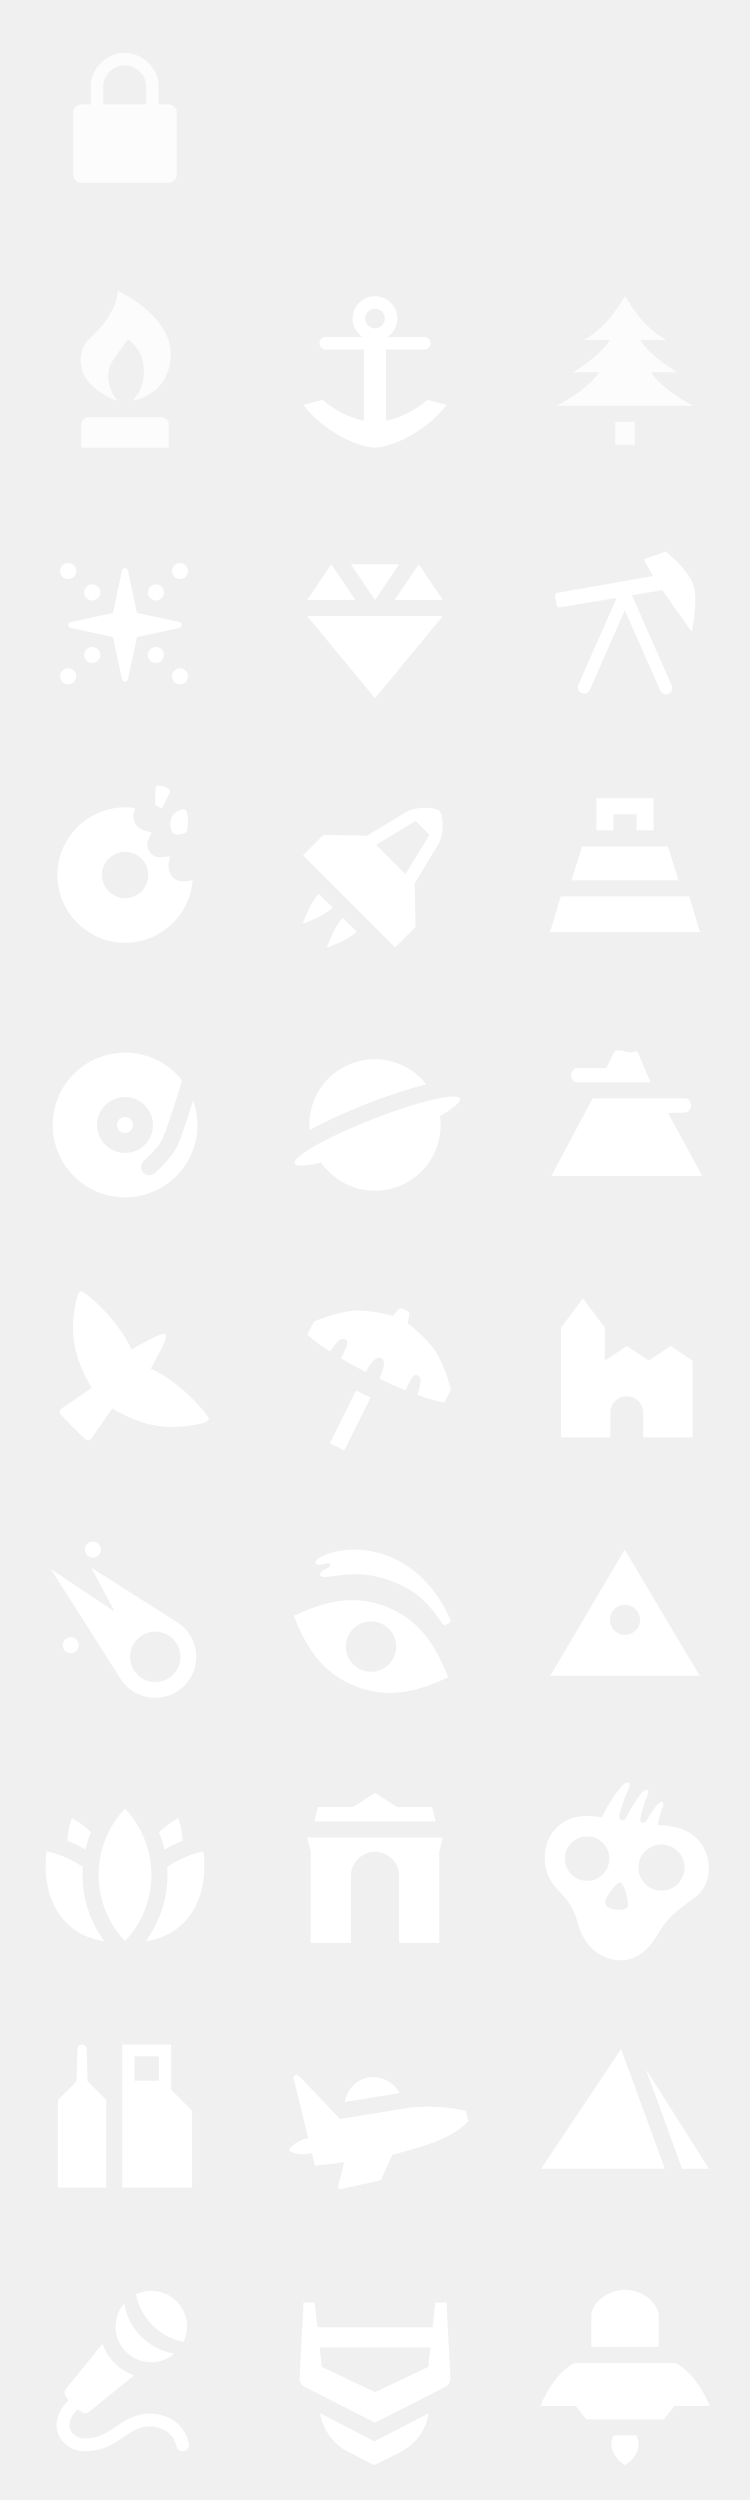
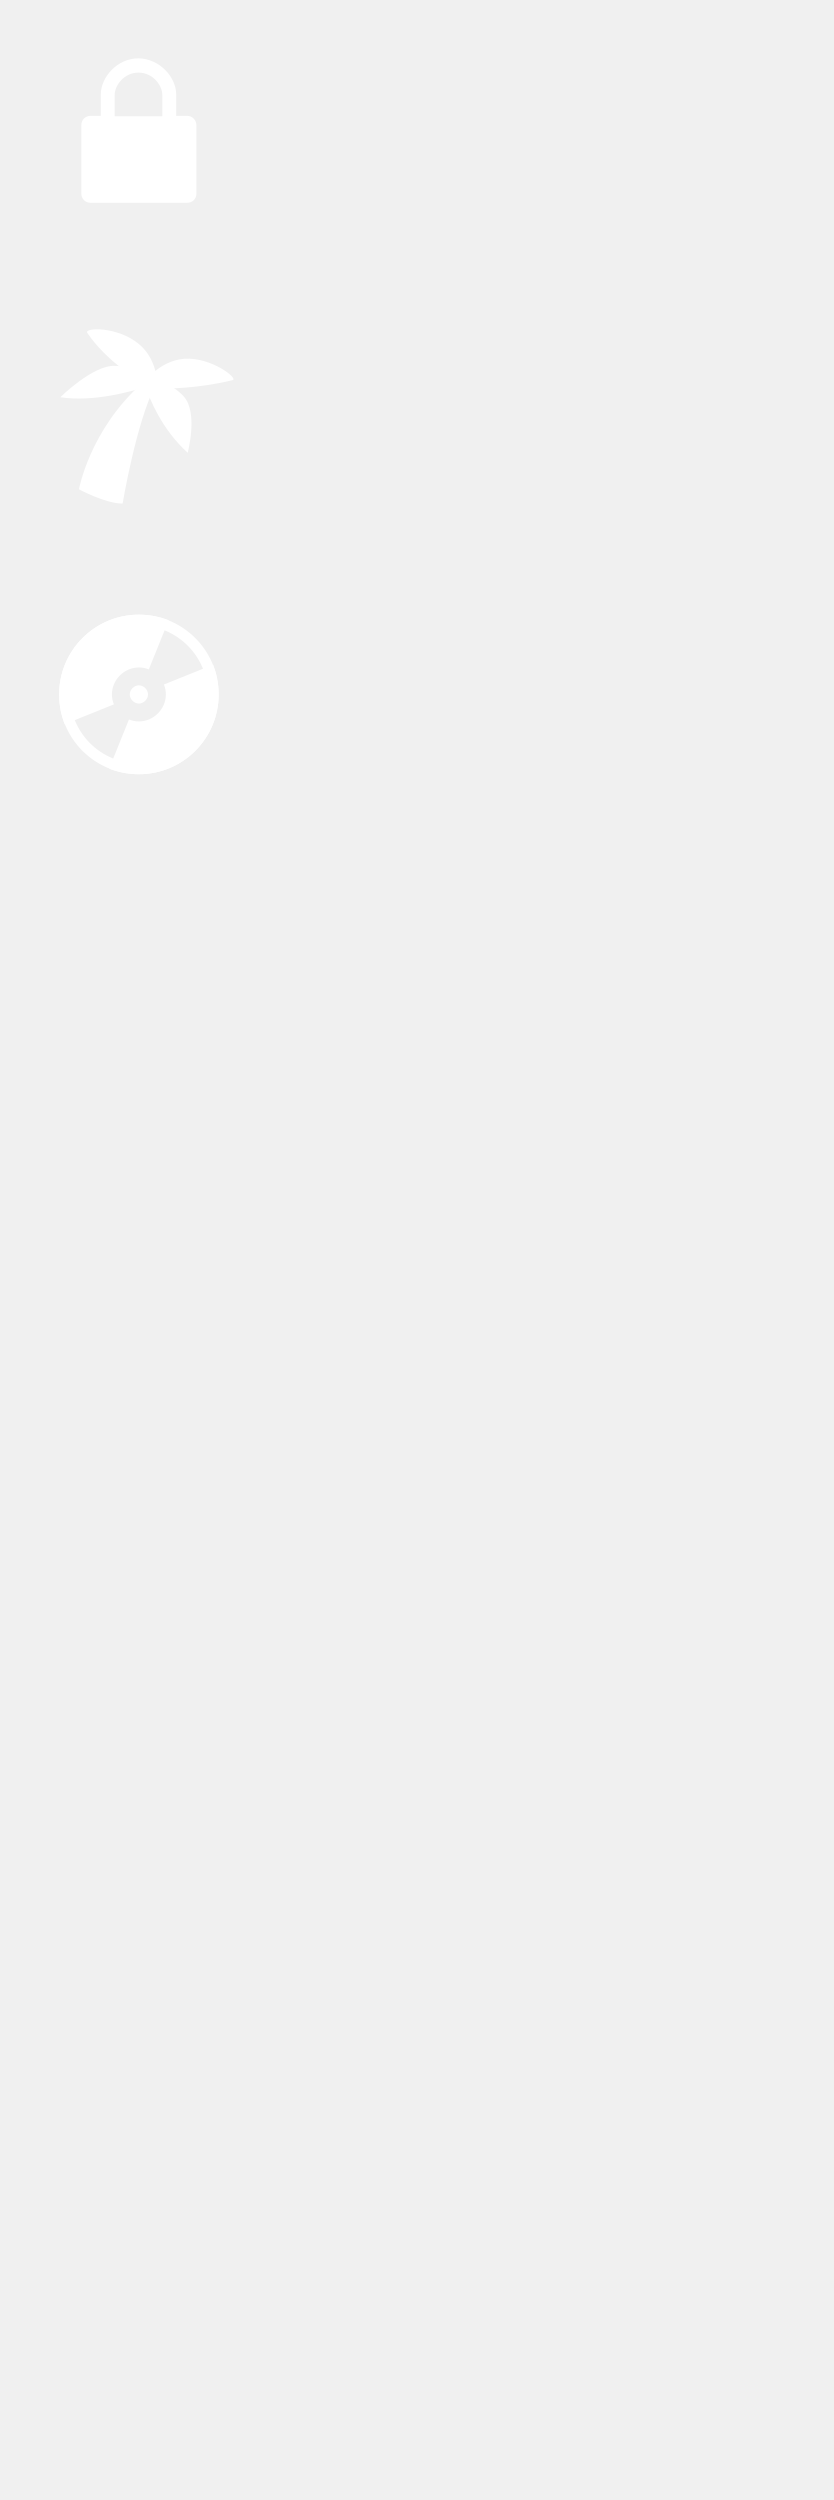
- <svg xmlns="http://www.w3.org/2000/svg" viewBox="0 0 210 700">
-   <path d="m47.19 29.24h-2.79v-5.39c0-4.27-4.06-9.04-9.49-9.05-5.43 0-9.49 4.79-9.49 9.05v5.39h-2.61c-1.27 0-2.31 1.04-2.31 2.31v17.33c0 1.27 1.04 2.31 2.31 2.31h24.38c1.27 0 2.31-1.04 2.31-2.31v-17.33c0-1.27-1.04-2.31-2.31-2.31zm-18.28-5.39c0-2.26 2.34-5.56 6-5.57 3.67 0 6.01 3.3 6.01 5.57v5.39h-12v-5.39z" fill="#fcfcfc" />
-   <g fill="#fff">
-     <circle cx="19.81" cy="460.65" r="2.25" />
-     <circle cx="26.02" cy="433.89" r="2.25" />
-     <path d="m51.58 455.81c-.59-.59-1.23-1.1-1.9-1.53s-24.11-15.33-24.11-15.33l6.54 12.33-17.93-12.01 19.52 30.69c.46.73 1 1.43 1.64 2.08 4.48 4.48 11.75 4.48 16.23 0s4.48-11.75 0-16.23zm-3.12 13.1c-2.76 2.76-7.22 2.76-9.98 0s-2.76-7.22 0-9.98 7.22-2.76 9.98 0 2.76 7.22 0 9.98z" />
-     <path d="m48.5 245.75c-1.8-1.84-1.36-4.24-.98-5.44.1-.3-.18-.6-.49-.52-1.22.29-3.63.75-4.91-.98-1.6-2.16-.58-4.2.16-5.19.19-.25.05-.6-.26-.65-1.03-.18-2.88-.66-3.85-1.93-1.27-1.65-.75-3.49-.31-4.79-1.99-.3-4.08-.29-6.23.1-8.34 1.51-14.78 8.57-15.48 17.02-.94 11.21 7.88 20.6 18.89 20.6 9.99 0 18.17-7.73 18.9-17.53-1.38.38-3.97.81-5.43-.68zm-13.47 5.74c-3.58 0-6.49-2.91-6.49-6.49s2.91-6.49 6.49-6.49 6.49 2.91 6.49 6.49-2.91 6.49-6.49 6.49z" />
-     <path d="m45.91 220.19c-1.17-.29-2.04-.28-2.29.23-.15.3-.24 4.31-.21 4.62s1.05.98 1.38 1.08.63.14.77-.13 1.93-3.98 2.1-4.35-.79-1.2-1.76-1.44z" />
-     <path d="m51.21 226.62c-1.6.4-2.82 1.05-3.34 2.7-.42 1.34-.16 3.94 1.15 4.3.93.25 3.01-.24 3.27-.79s.98-6.72-1.08-6.21z" />
-     <path d="m193.68 176.92s2.05-9.42.3-13.65c-1.75-4.22-7.57-8.83-7.57-8.83l-6.18 2.17 2.61 4.69-26.77 4.68c-.42.07-.7.47-.63.9l.45 2.55c.07.42.47.7.89.63l15.9-2.67-10.73 24.33c-.39.88.01 1.92.89 2.31s1.92-.01 2.31-.9l9.81-22.26 9.91 22.47c.39.88 1.42 1.29 2.31.9.88-.39 1.28-1.42.89-2.31l-11.14-25.26 8.51-1.43 8.24 11.67z" />
-     <path d="m187.05 311.66c1.89-.04 3.9-.14 4.59-.14 2.39 0 2.47-3.98.08-3.98h-25.78l-11.56 21.73h42.25z" />
-     <path d="m178.48 294.41c-.17-.26-1.36.4-2.24.3-.41-.05-1.37-.28-1.84-.42s-1.89-.29-2.31.08c-.14.12-1.55 3.06-2.27 4.69-2.55.02-7.28 0-8.06 0-2.39 0-2.47 3.98-.08 3.98h20.46l-3.67-8.63z" />
-     <circle cx="35" cy="315" r="2.25" />
-     <path d="m49.41 321.33c-1.91 3.57-5.95 7.03-6.12 7.17-.43.37-.96.55-1.49.55-.65 0-1.3-.27-1.75-.81-.82-.97-.71-2.42.26-3.25.04-.03 3.55-3.05 5.05-5.84.99-1.84 3.58-9.91 5.63-16.61-3.71-4.75-9.48-7.8-15.97-7.8-11.19 0-20.26 9.07-20.26 20.26s9.07 20.26 20.26 20.26 20.26-9.07 20.26-20.26c0-2.41-.42-4.72-1.2-6.87-1.64 5.21-3.64 11.29-4.66 13.2zm-22.24-6.33c0-4.32 3.5-7.83 7.83-7.83s7.83 3.51 7.83 7.83-3.51 7.83-7.83 7.83-7.83-3.5-7.83-7.83z" />
-     <path d="m128.79 307.62c-.72-1.84-11.67.73-24.46 5.74s-22.57 10.57-21.84 12.41c.35.9 3.16.74 7.43-.24 0 0-.01.01-.02.02 4.77 6.81 13.72 9.76 21.8 6.59s12.64-11.41 11.51-19.65c0 0-.02 0-.03 0 3.8-2.18 5.97-3.98 5.62-4.88z" />
-     <path d="m102.65 309.08c6.1-2.39 12-4.32 16.73-5.47-4.89-6.2-13.4-8.78-21.13-5.75s-12.21 10.71-11.59 18.58c4.25-2.36 9.89-4.96 15.99-7.35z" />
-     <path d="m187 237h-12-12l-3 9.5h15 15z" />
-     <path d="m193 251h-18-18l-3 10h21 21z" />
-     <path d="m167 223.5v9h4.75v-4.5h6.5v4.5h4.75v-9z" />
-     <path d="m31.62 171.62 2.56-11.86c.19-.88 1.44-.88 1.63 0l2.56 11.86 11.84 2.56c.88.19.88 1.44 0 1.63l-11.84 2.56-2.56 11.86c-.19.88-1.44.88-1.63 0l-2.56-11.86-11.84-2.56c-.88-.19-.88-1.44 0-1.63z" />
-     <circle cx="43.65" cy="165.88" r="2.25" />
-     <circle cx="50.4" cy="159.9" r="2.25" />
-     <circle cx="19.08" cy="189.38" r="2.25" />
-     <circle cx="25.83" cy="183.4" r="2.25" />
-     <circle cx="43.65" cy="183.4" r="2.25" />
-     <circle cx="50.4" cy="189.38" r="2.25" />
-     <circle cx="25.83" cy="165.88" r="2.25" />
-     <circle cx="19.08" cy="159.9" r="2.25" />
-     <path d="m86 172.5 19 23 19-23z" />
-     <path d="m98.25 158 6.75 10 6.75-10z" />
-     <path d="m124 168-6.75-10-6.75 10z" />
-     <path d="m99.5 168-6.75-10-6.75 10z" />
-     <path d="m174.92 433.89-20.84 35.33h41.83l-21-35.33zm.08 23.88c-2.33 0-4.22-1.89-4.22-4.22s1.89-4.22 4.22-4.22 4.22 1.89 4.22 4.22-1.89 4.22-4.22 4.22z" />
-     <path d="m89.24 250.25c-2.4 2.4-4.5 8.4-4.5 8.4s6-2.1 8.4-4.5z" />
-     <path d="m95.97 256.98c-2.4 2.4-4.5 8.4-4.5 8.4s6-2.1 8.4-4.5z" />
-     <path d="m116.11 247.37 6.67-11.07c1.63-2.7 1.38-8.12.26-9.23s-6.52-1.36-9.23.26l-11.07 6.67-12.18-.23-5.71 5.71 12.89 12.89 12.89 12.89 5.71-5.71zm-10.82-10.82 11.07-6.67 3.87 3.87-6.69 11.05z" />
-     <path d="m122.1 378.64c-2.59-4.15-7.97-8.13-7.97-8.13s.59-2.22.44-2.88c-.09-.36-1.13-.93-1.13-.93s-1.08-.49-1.42-.34c-.63.28-2.03 2.09-2.03 2.09s-6.42-1.88-11.29-1.42c-4.88.45-10.79 3.01-10.79 3.01s-1.59 3.22-1.79 3.61c1.28 1.53 5.55 4.32 6.24 4.74.78-1.1 2.09-2.66 2.52-3.02.72-.6 1.31-.65 2-.2.9.59-.13 2.8-1.44 5.11 1.94 1.27 5.75 3.25 7.03 3.89 1.1-2.22 2.78-4.64 4.26-3.91s.56 3.54-.53 5.76c1.28.63 5.17 2.46 7.35 3.24 1.05-2.44 2.19-4.6 3.19-4.24.78.28 1.1.78 1.05 1.71-.03.56-.47 2.55-.88 3.84.76.3 5.56 2.01 7.55 2.1.2-.4 1.79-3.61 1.79-3.61s-1.55-6.26-4.14-10.41z" />
-     <path d="m89.81 395.46h16.5v4.5h-16.5z" transform="matrix(.4441661 -.8959445 .8959445 .4441661 -301.83 308.94)" />
-     <path d="m187.78 376.87-6.14 4.09-6.14-4.09-6.14 4.09v-9.21l-6.14-8.19-6.14 8.19v30.7h13.81v-6.9c0-2.54 2.06-4.6 4.6-4.6s4.6 2.06 4.6 4.6v6.9h13.81v-21.49l-6.14-4.09z" />
-     <path d="m58.32 396.84c-1.36-1.94-3.77-4.93-8.05-8.46-4.58-3.78-8.07-5.17-8.07-5.17s2.01-3.72 2.76-5.12c.76-1.4 1.93-3.95 1.42-4.46s-3.05.66-4.46 1.42c-1.4.75-5.12 2.76-5.12 2.76s-1.39-3.49-5.17-8.07c-3.53-4.28-6.52-6.69-8.47-8.05-1.01-.71-1.63 1.03-2.12 3.95-.95 5.65-1.51 12.75 4.61 22.96 0 0-6.55 4.59-8.19 5.64-1 .64-.81 1.43-.44 1.85.38.43 3.03 3.18 3.39 3.52.33.37 3.09 3.02 3.52 3.39.42.37 1.21.56 1.85-.44 1.05-1.65 5.64-8.19 5.64-8.19 10.21 6.11 17.31 5.56 22.96 4.61 2.91-.49 4.65-1.11 3.95-2.12z" />
-     <path d="m108.29 449.94c-9.04-3.6-17.12-1.7-26.01 2.5 3.57 9.16 8.13 16.09 17.18 19.69 9.04 3.6 17.12 1.7 26.01-2.5-3.57-9.16-8.14-16.09-17.18-19.69zm2.14 13.71c-1.44 3.62-5.54 5.39-9.16 3.94-3.62-1.44-5.39-5.54-3.94-9.16 1.44-3.62 5.54-5.39 9.16-3.94 3.62 1.44 5.39 5.54 3.94 9.16z" />
-     <path d="m126 453.26c.24.53.22.92-.19 1.16-.63.37-.54.31-.97.55-.35.2-.66.09-1.05-.49-4.28-6.24-7.45-9.17-13.95-11.7-6.46-2.51-11.59-2.25-17.21-1.37-3.23.51-3.44-.35-2.62-1.29s2.71-1.09 2.5-2.05c-.22-1.01-2.94.6-3.94-.1-1.18-.83 1.5-2.7 5.61-3.57 9.65-2.04 24.06 1.68 31.82 18.85z" />
+ <svg xmlns="http://www.w3.org/2000/svg" version="1.2" viewBox="0 0 210 630" width="210" height="630">
+   <style>
+ 		.s0 { fill: #ffffff } 
+ 	</style>
+   <g id="Pasta 2">
+     <g id="Pasta 1 copy">
+       <path id="Forma 1" fill-rule="evenodd" class="s0" d="m35 195.1c-2.7 0-5.2-0.5-7.5-1.4l5-12.4q1.2 0.5 2.5 0.5c3.7 0 6.8-3.1 6.8-6.8q0-1.3-0.5-2.5l12.4-5c0.9 2.3 1.4 4.8 1.4 7.5 0 11.1-9 20.1-20.1 20.1zm-20.1-20.1c0-11.1 9-20.1 20.1-20.1 2.7 0 5.2 0.5 7.5 1.4l-5 12.4q-1.2-0.5-2.5-0.5c-3.7 0-6.8 3.1-6.8 6.8q0 1.3 0.5 2.5l-12.4 5c-0.9-2.3-1.4-4.8-1.4-7.5zm33.9-14.6q0.4 0.4 0.8 0.8zm-27.6 29.2q-0.5-0.4-0.8-0.8z" />
+       <path id="Forma 1 copy" fill-rule="evenodd" class="s0" d="m35 195.1c-11.1 0-20.1-9-20.1-20.1 0-11.1 9-20.1 20.1-20.1 11.1 0 20.1 9 20.1 20.1 0 11.1-9 20.1-20.1 20.1zm17.4-20.1c0-9.6-7.8-17.4-17.4-17.4-9.6 0-17.4 7.8-17.4 17.4 0 9.6 7.8 17.4 17.4 17.4 9.6 0 17.4-7.8 17.4-17.4z" />
+       <path id="Forma 1 copy 2" class="s0" d="m35 177.3c-1.2 0-2.3-1.1-2.3-2.3 0-1.2 1.1-2.3 2.3-2.3 1.2 0 2.3 1.1 2.3 2.3 0 1.2-1.1 2.3-2.3 2.3z" />
+     </g>
  </g>
-   <path d="m155.77 113.6h38.46c-6.92-3.31-11.83-8.45-11.83-9.37h7.28c-5.61-3.12-10.31-8.08-10.31-9.05h7.17c-7.57-4.18-11.08-11.98-11.53-12.25-.45.27-3.96 8.07-11.53 12.25h7.17c0 .96-4.7 5.93-10.31 9.05h7.28c0 .92-4.92 6.06-11.83 9.37z" fill="#fcfcfc" />
-   <path d="m172.28 118.1h5.44v6.46h-5.44z" fill="#fcfcfc" />
-   <path d="m119.71 111.97c-3.61 3.07-7.83 5.1-11.61 5.85v-19.95h10.71c.97 0 1.75-.78 1.75-1.75s-.78-1.75-1.75-1.75h-10.32c1.67-1.12 2.76-3.03 2.76-5.19 0-3.45-2.8-6.25-6.25-6.25s-6.25 2.8-6.25 6.25c0 2.16 1.1 4.06 2.76 5.19h-10.32c-.97 0-1.75.78-1.75 1.75s.78 1.75 1.75 1.75h10.71v19.95c-3.78-.76-8-2.78-11.61-5.85l-5.32 1.4c5.32 7.08 14.58 11.68 20.03 12 5.44-.33 14.7-4.93 20.03-12zm-14.72-25.53c1.52 0 2.75 1.22 2.76 2.74 0 1.52-1.23 2.75-2.74 2.76-1.52 0-2.75-1.22-2.76-2.74 0-1.52 1.22-2.75 2.74-2.76z" fill="#fff" />
-   <path d="m32.92 112.22c-3.19-3.74-3.2-8.43-1.45-11.1 2.59-3.96 4.38-6.05 4.38-6.05s4.28 2.52 4.43 8.48c.06 2.28-.3 5.78-3.2 8.67 3.36-.6 6.69-2.55 8.53-5.39 2.66-4.11 2.98-9.81.48-14.12-4.33-7.47-13.17-11.29-13.17-11.29s.61 5.59-7.67 13.22c-3.73 3.43-3.36 9.32-.08 12.72 2.02 2.1 4.62 3.91 7.76 4.87z" fill="#fcfcfc" />
-   <path d="m45.09 116.81h-20.18c-1.21 0-2.19.93-2.19 2.07v6.49h24.56v-6.49c0-1.15-.98-2.07-2.19-2.07z" fill="#fcfcfc" />
-   <path d="m56.95 518.37s-5.09.87-10.15 4.4c.05.72.09 1.45.09 2.2 0 8.65-3.47 15.01-6.07 18.57 3.68-.51 8.5-2.15 12.26-7.09 5.66-7.44 3.87-18.08 3.87-18.08z" fill="#fff" />
-   <path d="m25.48 513.01c-2.95-2.79-5.39-3.91-5.39-3.91s-.95 2.45-1.25 6.31c1.52.59 3.27 1.39 5.08 2.47.41-1.77.95-3.4 1.56-4.87z" fill="#fff" />
-   <path d="m35 506.46s-7.39 6.82-7.39 18.5 7.39 18.5 7.39 18.5 7.39-6.82 7.39-18.5-7.39-18.5-7.39-18.5z" fill="#fff" />
-   <path d="m51.16 515.42c-.3-3.86-1.25-6.31-1.25-6.31s-2.44 1.12-5.39 3.9c.61 1.48 1.15 3.1 1.56 4.87 1.81-1.08 3.55-1.88 5.08-2.47z" fill="#fff" />
-   <path d="m13.05 518.37s5.09.87 10.15 4.4c-.05.72-.09 1.45-.09 2.2 0 8.65 3.47 15.01 6.07 18.57-3.68-.51-8.5-2.15-12.26-7.09-5.66-7.44-3.87-18.08-3.87-18.08z" fill="#fff" />
-   <path d="m86 514.5 1 4v25.5h11.26v-18.75c0-3.72 3.02-6.74 6.74-6.74s6.74 3.02 6.74 6.74v18.75h11.26v-25.5l1-4z" fill="#fff" />
-   <path d="m121 506h-9.82l-6.18-4-6.18 4h-9.82l-1 4h34z" fill="#fff" />
-   <path d="m193.97 513.77c-2.74-2.04-6.34-2.55-9.82-2.84.3-1.43.85-3.46 1.31-4.65.94-2.43-.61-1.91-1.54-.83-.6.71-2.21 3.01-2.91 4.32-.57 1.06-1.88.69-1.74-.35.28-2.05 1.02-4.43 2.12-6.98.72-1.66-.71-1.53-1.43-.77-1.67 1.77-4.08 6.08-4.68 7.28-.65 1.29-2.1.72-1.91-.4.42-2.55 2.62-7.76 2.87-8.37.38-.93-.51-1.64-1.78-.42-.66.64-3.61 4.08-5.93 9.1-3.74-.65-7.51-.75-11.02 1.54-6.26 4.09-6.28 13.27-2 18 3.14 3.47 4.88 4.96 6.19 9.84 1.55 5.8 5.26 9.94 11.12 10.6 5.31.59 9.18-3.3 11.57-7.58 2.06-3.69 4.63-6.02 9.94-9.78 6.12-4.33 5.07-13.65-.35-17.69zm-30.33 12.83c-3.42-.41-5.86-3.51-5.45-6.93s3.51-5.86 6.93-5.45 5.86 3.51 5.45 6.93-3.51 5.86-6.93 5.45zm12.16 6.98c-.17.85-1.24 1.53-3.81 1.02-2.5-.5-2.68-1.49-2.44-2.49.26-1.1 3.08-5.22 4.12-5.02 1.09.21 2.4 5.14 2.14 6.5zm15.83-9.89c-.42 3.54-3.64 6.07-7.18 5.65s-6.07-3.64-5.65-7.18 3.64-6.07 7.18-5.65 6.07 3.64 5.65 7.18z" fill="#fff" />
-   <path d="m24.51 582.76-.24-9.01c-.02-.69-.58-1.25-1.29-1.27-.7.02-1.27.58-1.29 1.27l-.24 9.01-5.22 5.22v24.54h13.5v-24.54z" fill="#fff" />
-   <path d="m47.91 572.48h-13.68s0 40.04 0 40.04h19.54s0-21.52 0-21.52l-5.86-5.86s0-12.66 0-12.66zm-3.42 10.13h-6.84v-6.84h6.84z" fill="#fff" />
-   <path d="m130.46 591.04s-8.45-2.14-17.42-.64c-7.45 1.25-15.17 2.5-17.79 2.93-3.69-3.92-10.63-11.11-11.2-11.75-.87-.96-2.06-.69-1.8.56l4.05 16.5c-1.22.26-4.09 1.1-5.44 3.49 2.3 1.54 5.28 1.02 6.47.72l.88 3.57 8.14-.98-1.73 6.87c.13.44.38.71.57.66l10.94-2.38c.46-.1.81-.47.88-.93l2.87-6.35s4.89-1.12 10.45-3.05c8.21-2.85 10.81-6.39 10.81-6.39l-.68-2.84z" fill="#fff" />
-   <path d="m104.44 581.58c-4.07 0-7.21 3.12-7.92 6.98l15.41-2.53c-1.42-2.54-4.37-4.45-7.48-4.45z" fill="#fff" />
-   <path d="m173.91 573.73-22.42 33.54h34.69z" fill="#fff" />
-   <path d="m180.85 579.38 10.14 27.89h7.52z" fill="#fff" />
-   <path d="m51.39 655.73c1.77-3.71 1.13-8.29-1.95-11.37-3.07-3.08-7.65-3.72-11.37-1.95.64 3.18 2.19 6.21 4.65 8.67s5.49 4.01 8.67 4.65z" fill="#fff" />
-   <path d="m48.87 659.02c-3.42-.55-6.7-2.12-9.33-4.76-2.63-2.63-4.21-5.92-4.76-9.33-3.37 3.93-3.21 9.85.51 13.57s9.64 3.89 13.57.51z" fill="#fff" />
-   <path d="m52.91 684.15c-1.5-6.44-7.38-8.8-12.2-8.27-3.58.39-5.96 2.02-8.27 3.6-2.47 1.69-4.8 3.28-8.72 3.28-1.8 0-3.42-.98-4.03-2.45-.69-1.66.03-3.68 2.03-5.68l.06-.06c.43.37.86.71 1.15.89.62.38 1.42.32 1.99-.13l12.63-10.24c-1.98-.7-3.85-1.82-5.43-3.4s-2.71-3.45-3.4-5.43l-10.24 12.63c-.45.57-.52 1.37-.13 1.99.18.29.52.72.89 1.15l-.06.06c-3.05 3.05-4.08 6.55-2.81 9.6 1.16 2.79 4.11 4.67 7.35 4.67 5.04 0 8.08-2.08 10.75-3.91 2.12-1.45 3.94-2.7 6.63-2.99 2.35-.26 7.14.56 8.3 5.51.19.83.93 1.39 1.75 1.39.14 0 .27-.02.41-.05.97-.23 1.57-1.19 1.34-2.16z" fill="#fff" />
-   <path d="m184.44 657.15v-8.81c0-2.97-4.04-7.19-9.44-7.19s-9.44 4.22-9.44 7.19v8.81h18.87z" fill="#fff" />
-   <path d="m178.14 681.91h-6.27c-2.56 4.89 3.14 8.35 3.14 8.35s5.7-3.46 3.14-8.35z" fill="#fff" />
-   <path d="m189.15 661.65h-28.29c-4.14 2.03-7.75 7.47-9.54 12.01h9.85l3.01 3.75h21.66l3.01-3.75h9.85c-1.79-4.54-5.4-9.98-9.54-12.01z" fill="#fff" />
-   <path d="m125.03 644.71h-3.13l-.77 6.93h-32.26l-.77-6.93h-3.13l-1.08 21.12c-.06 1.08.55 2.08 1.52 2.55l19.59 9.97 19.59-9.97c.98-.46 1.58-1.47 1.52-2.55zm-5.13 18.02-14.9 7.08-14.9-7.08-.6-5.45h31.01l-.6 5.45z" fill="#fff" />
-   <path d="m89.65 675.73c.72 4.62 3.62 8.61 7.78 10.74l7.41 3.78 7.41-3.78c4.17-2.13 7.06-6.12 7.78-10.74l-15.19 7.85z" fill="#fff" />
+   <path fill-rule="evenodd" class="s0" d="m49.5 31.6v17.2c0 1.3-1 2.3-2.3 2.3h-24.4c-1.3 0-2.3-1-2.3-2.3v-17.3c0-1.3 1-2.3 2.3-2.3h2.6v-5.4c0-4.3 4.1-9.1 9.5-9.1 5.4 0.1 9.5 4.8 9.5 9.1v5.4h2.8c1.3 0 2.3 1.1 2.3 2.4zm-20.6-2.3h12v-5.4c0-2.3-2.3-5.6-6-5.6-3.7 0-6 3.3-6 5.6z" />
+   <path id="Camada 4" class="s0" d="m35.9 96.5l3.3 0.5c-4.9 9.5-8.3 29.9-8.3 29.9-4.4 0-11-3.6-11-3.6 0 0 2.7-15 16-26.8z" />
+   <path id="Forma 2" fill-rule="evenodd" class="s0" d="m28.9 92.2c4.8 0.1 7.4 2.4 8.5 3.8-0.7 0-1.1 0.1-1.1 0.1 0 0 0.1 0.5 0.4 1.4-3.5 1.1-13.1 3.9-21.5 2.6 0 0 8.2-8.1 13.7-7.9zm9.2 4.8c0 0-0.5 0.2-1.4 0.5 1 3 4 10.6 10.6 16.6 0 0 2.7-10.1-1-14.2-3.3-3.6-7.1-4-8.9-3.9 0.5 0.6 0.7 1 0.7 1z" />
+   <path id="Forma 3" class="s0" d="m36.1 96.7c0 0 3.8-5.8 10.4-6.3 6.9-0.4 13.7 5.1 12.1 5.4-9.4 2.3-17.5 2.1-17.5 2.1z" />
+   <path id="Forma 3 copy" class="s0" d="m39.7 97.9c0 0 0.4-7-4.7-11.2-5.4-4.5-13.9-4.2-13-2.8 4.9 7.2 13 12 13 12z" />
</svg>
